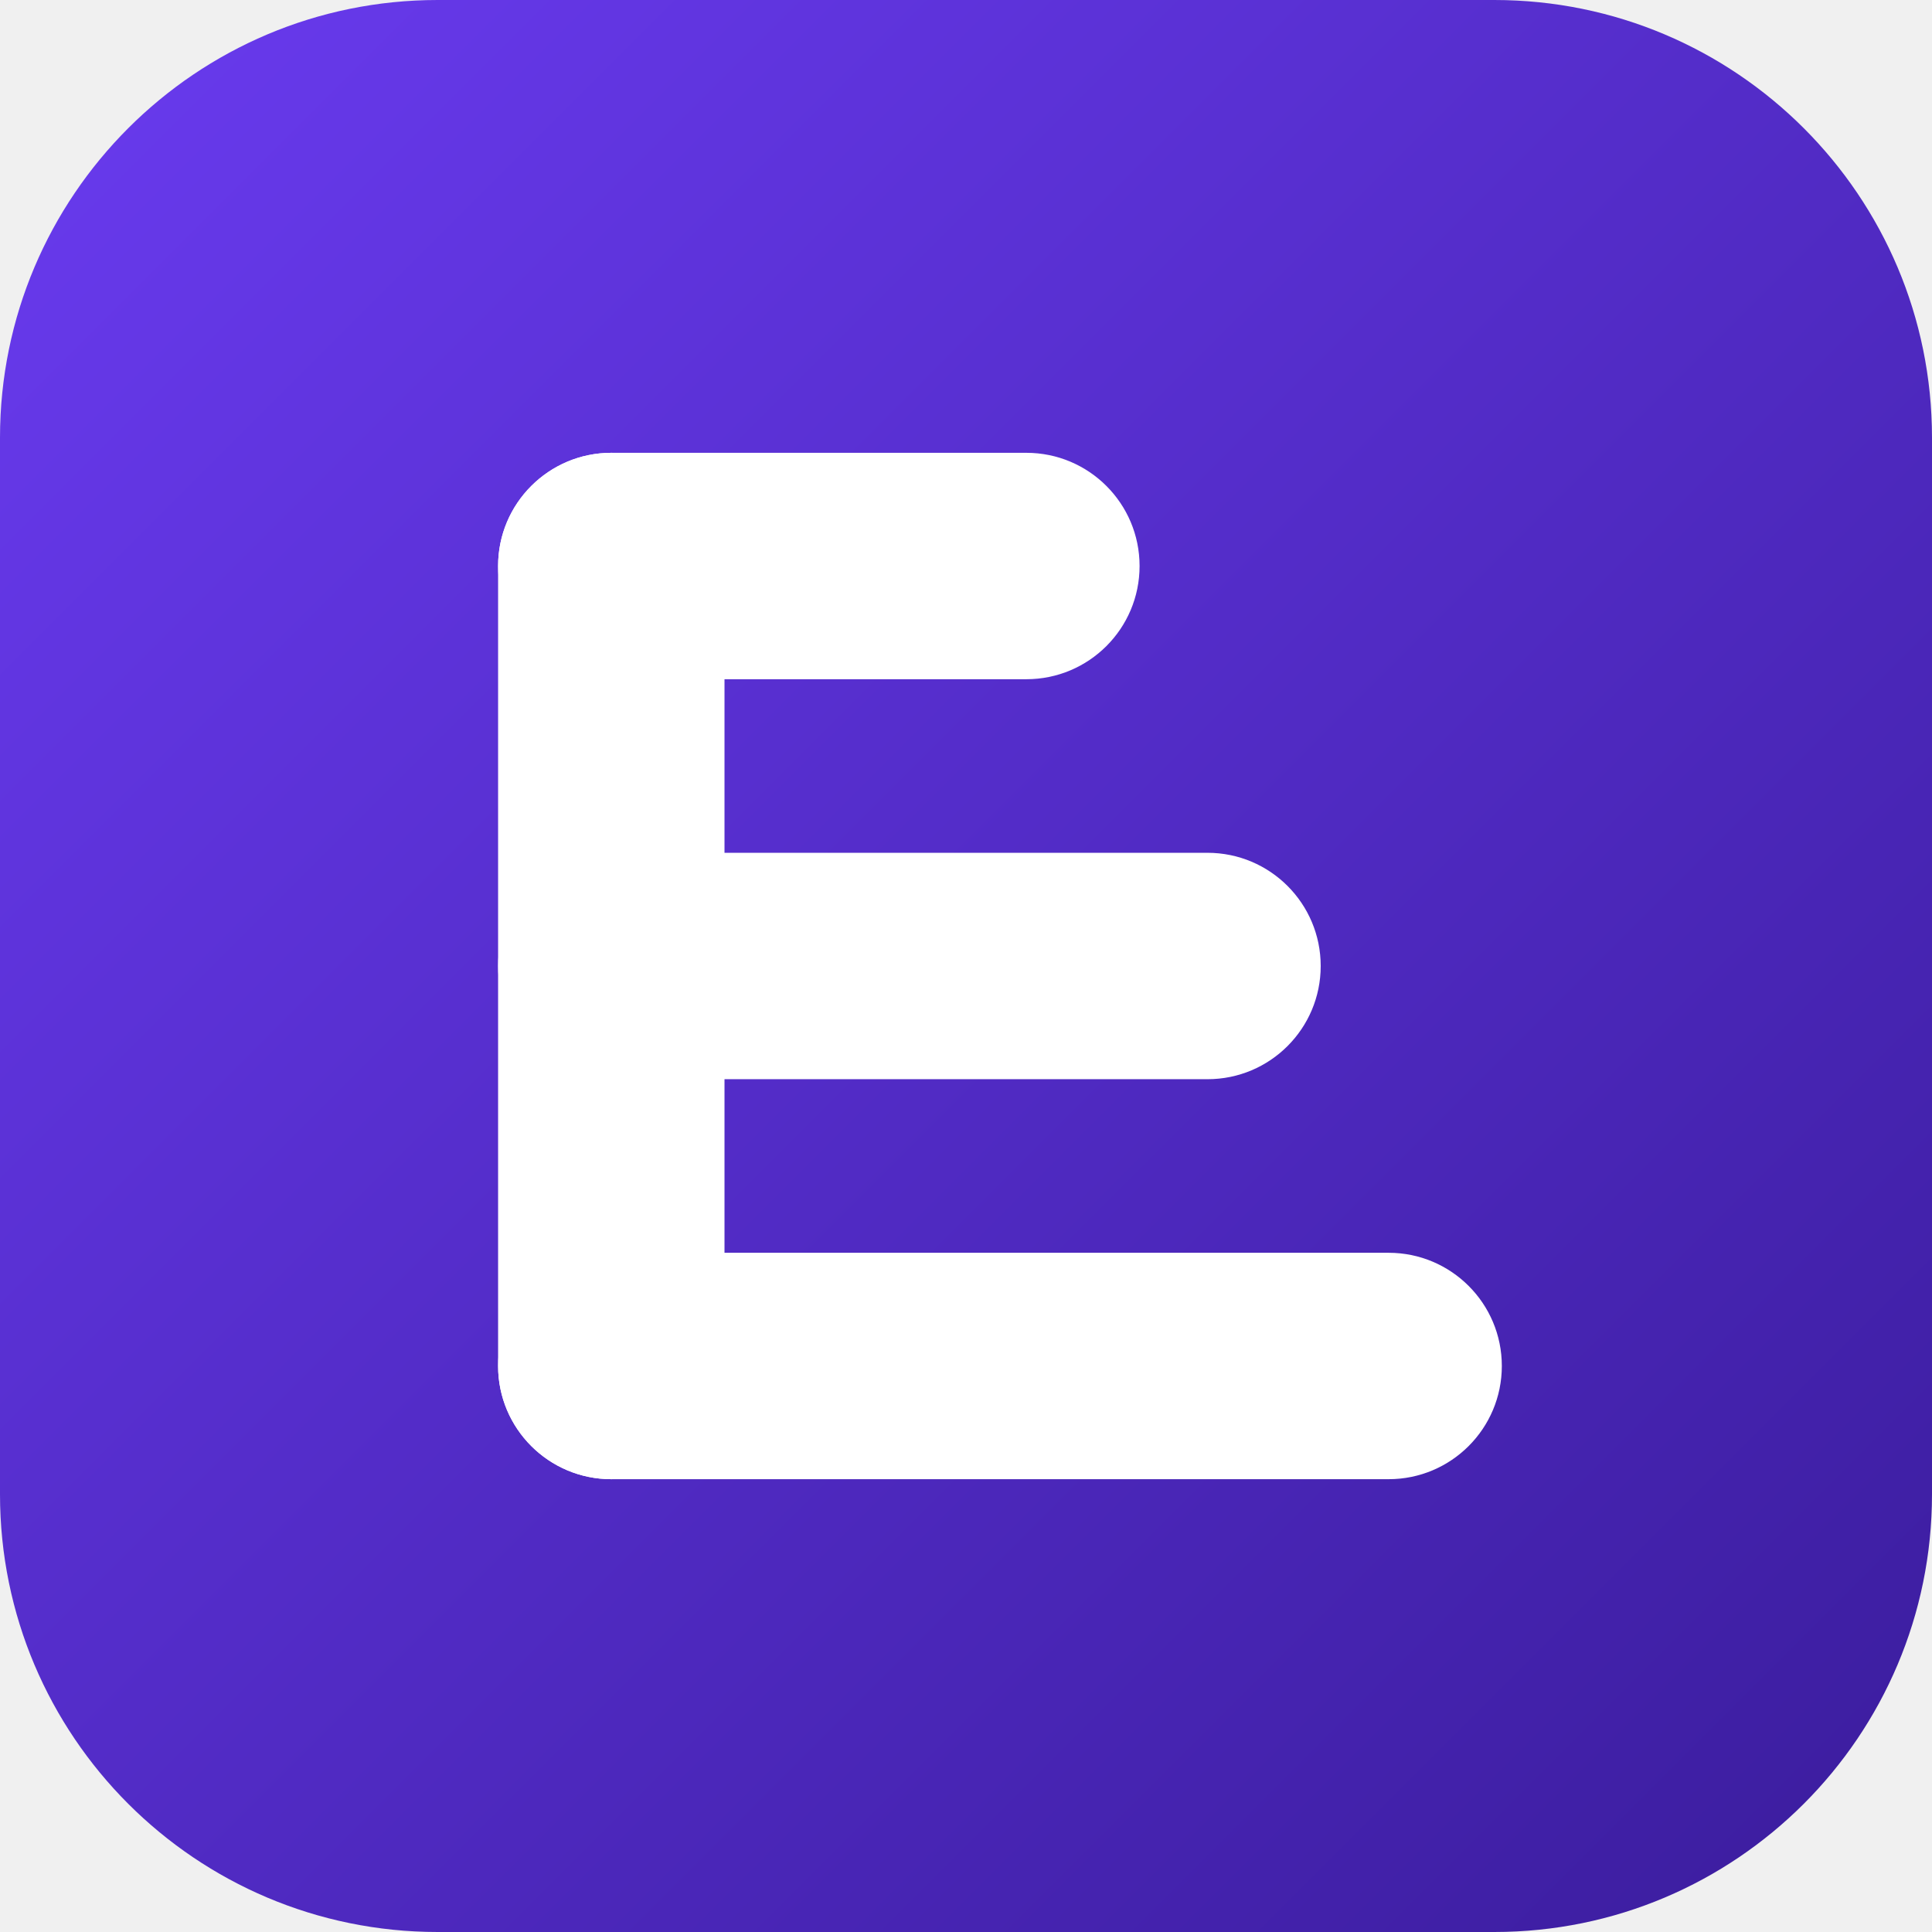
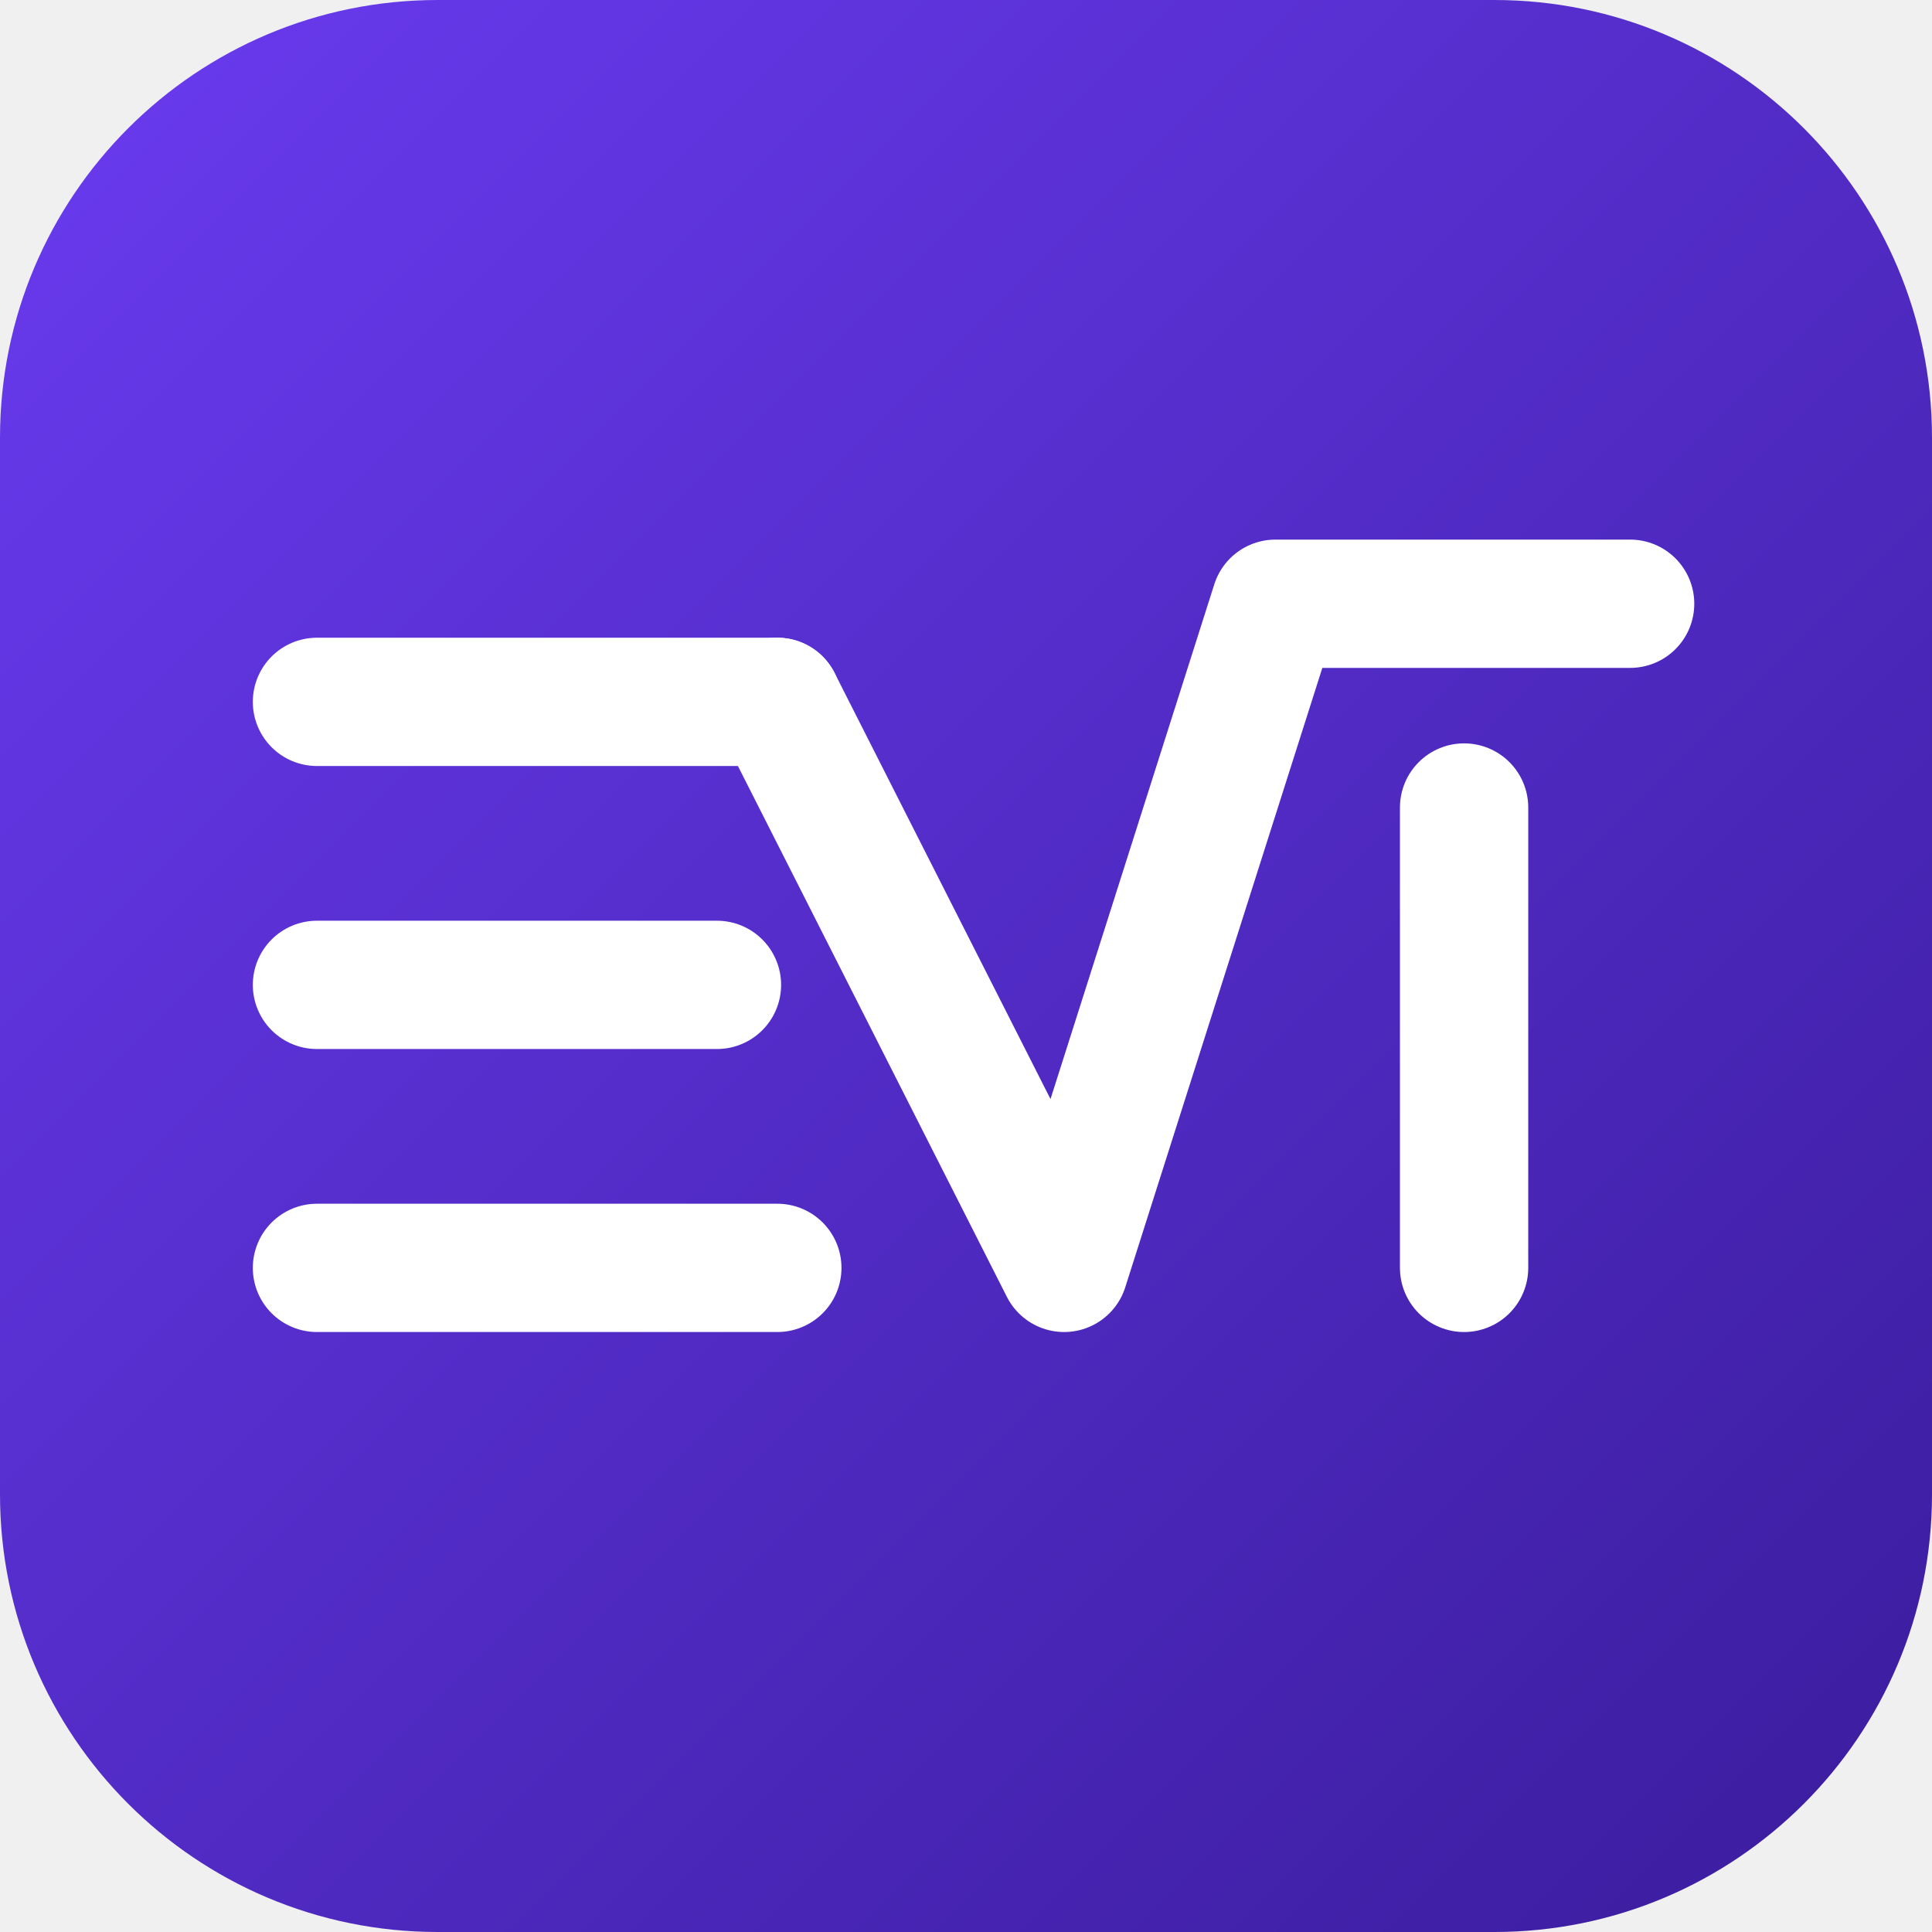
<svg xmlns="http://www.w3.org/2000/svg" viewBox="0 0 512 512" width="512" height="512" role="img" aria-label="EvidenTalent">
  <defs>
    <linearGradient id="bg" x1="0" y1="0" x2="1" y2="1">
      <stop offset="0" stop-color="#6A3BF0" />
      <stop offset="1" stop-color="#3A1C9C" />
    </linearGradient>
  </defs>
  <rect width="512" height="512" rx="116" fill="url(#bg)" />
-   <rect x="132" y="120" width="170" height="60" rx="30" fill="#fff" />
-   <rect x="132" y="226" width="218" height="60" rx="30" fill="#fff" />
-   <rect x="132" y="332" width="266" height="60" rx="30" fill="#fff" />
-   <rect x="132" y="120" width="60" height="272" rx="30" fill="#fff" />
+   <g fill="none" stroke="#fff" stroke-width="34" stroke-linecap="round" stroke-linejoin="round">
+     <path d="M84 186H206M84 261H190M84 336H206" />
+     <path d="M206 186L282 336L338 160H432" />
+     <path d="M388 214V336" />
+   </g>
</svg>
